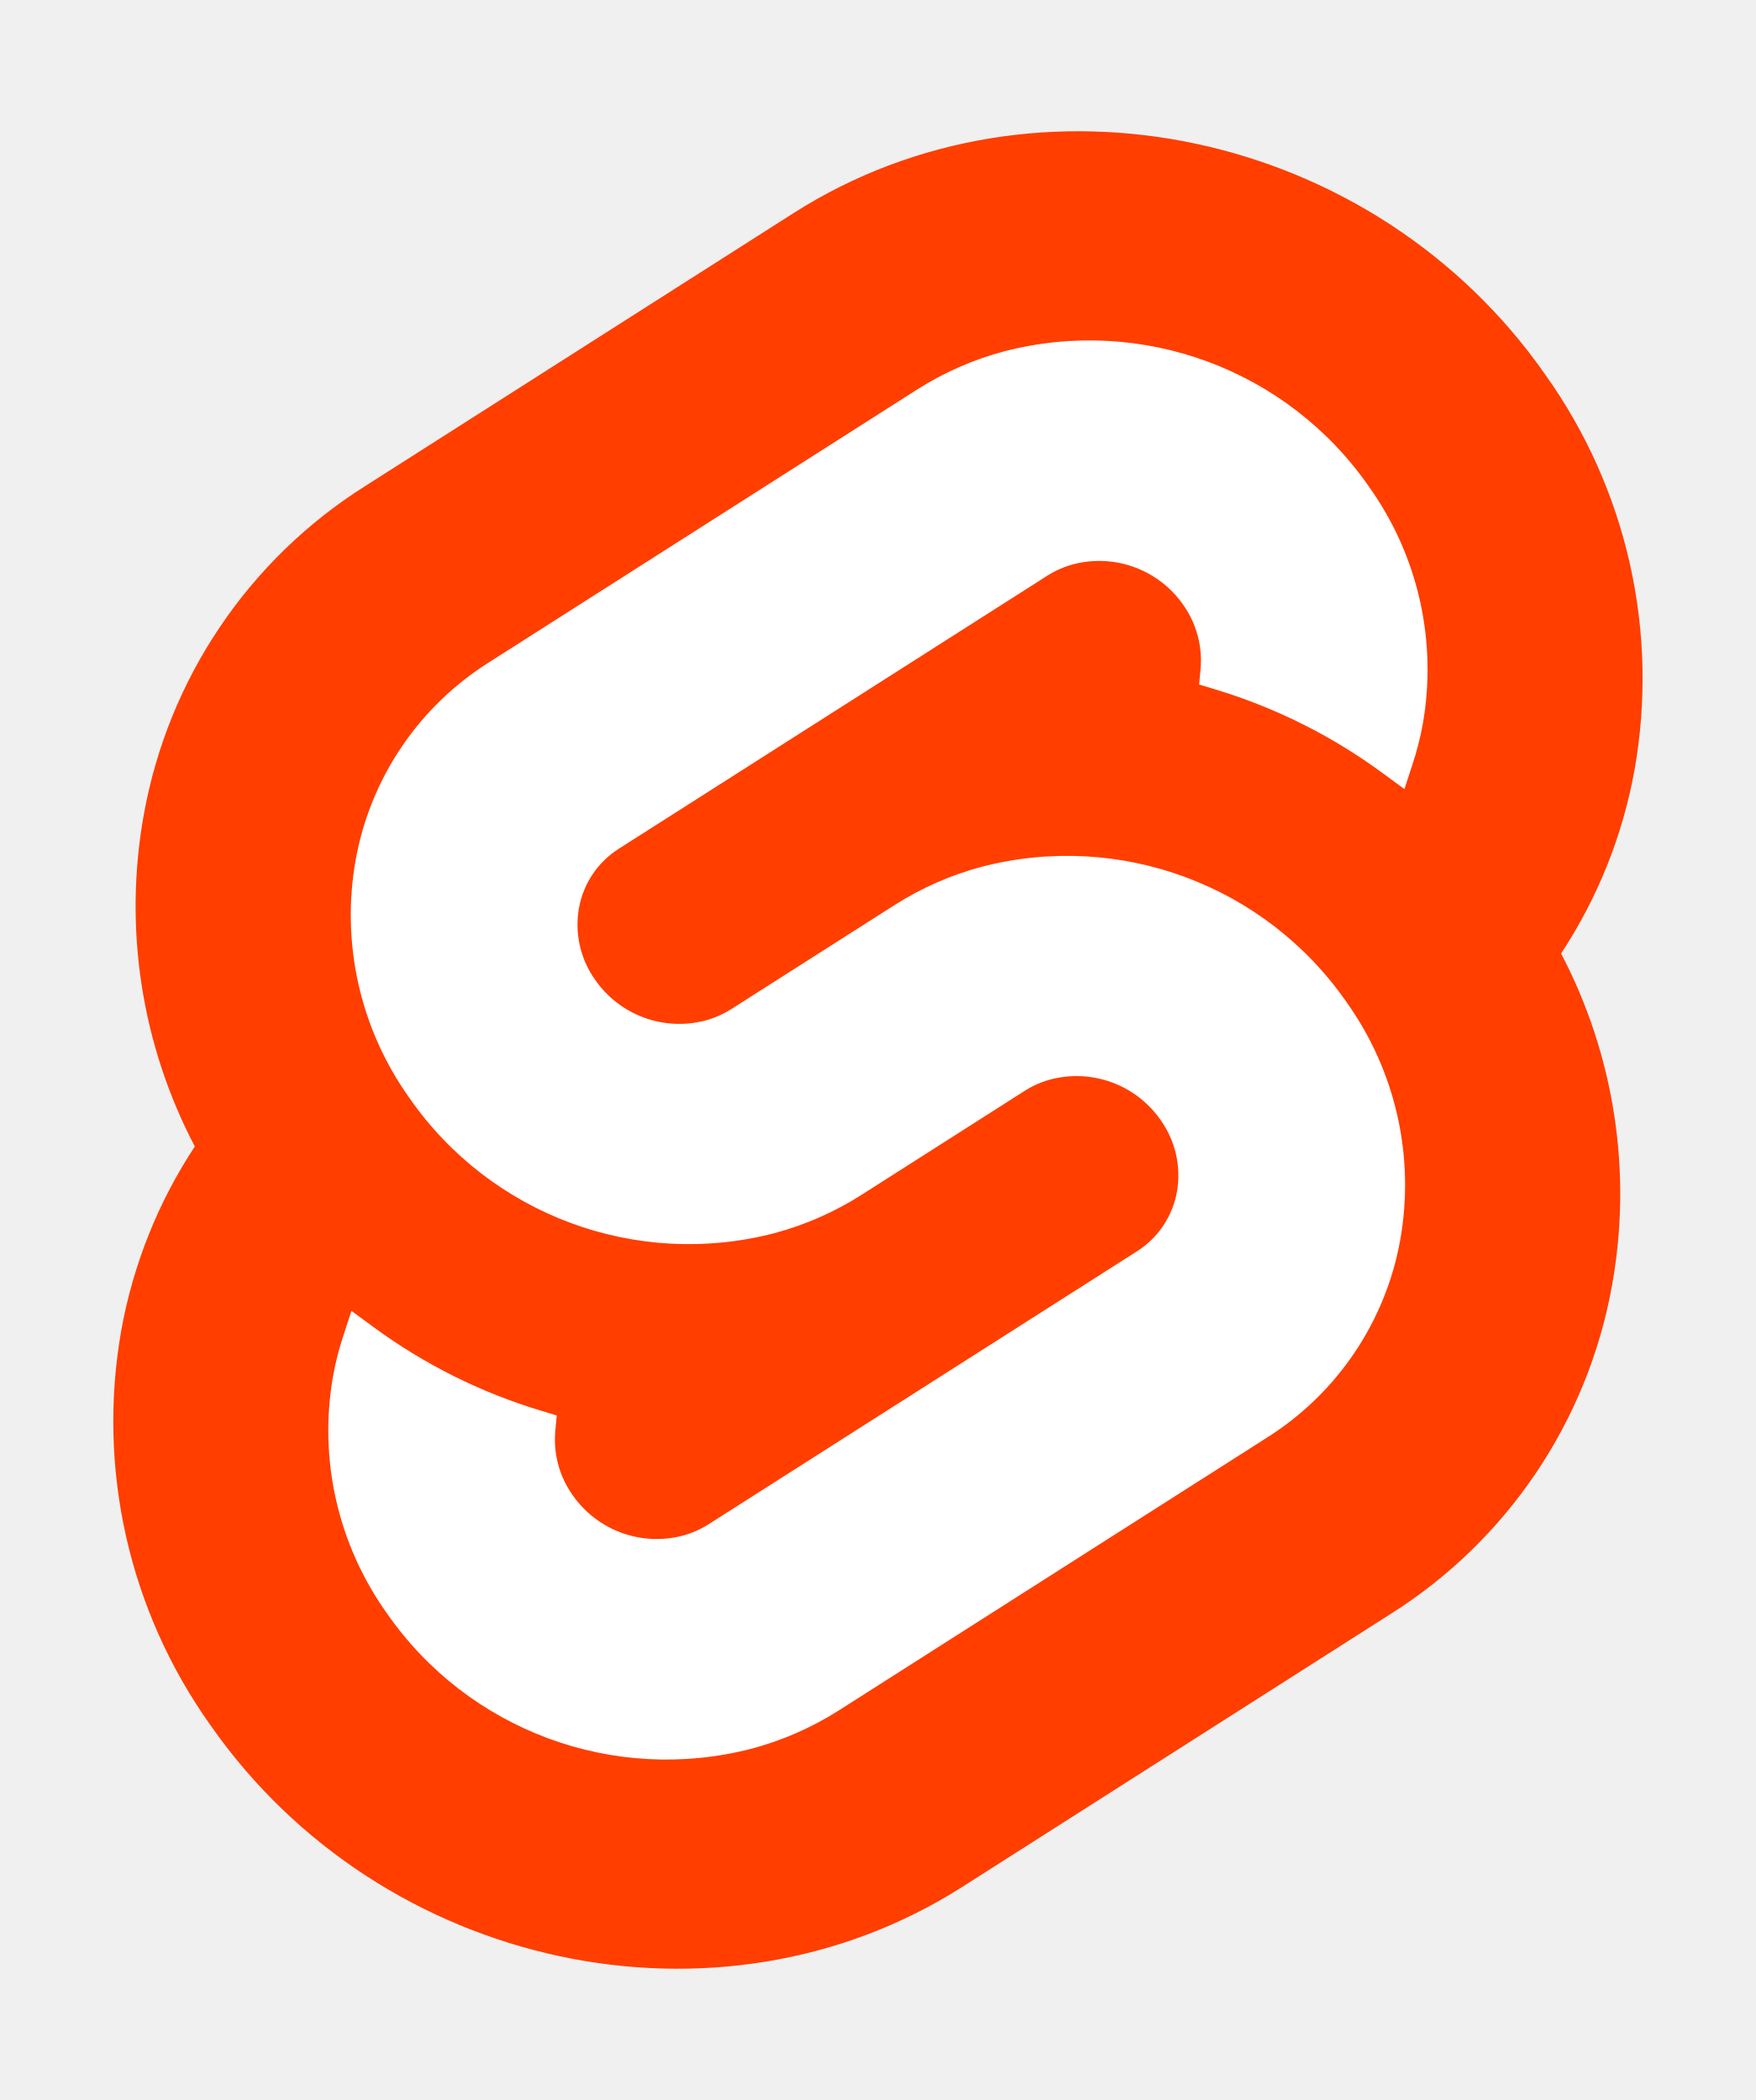
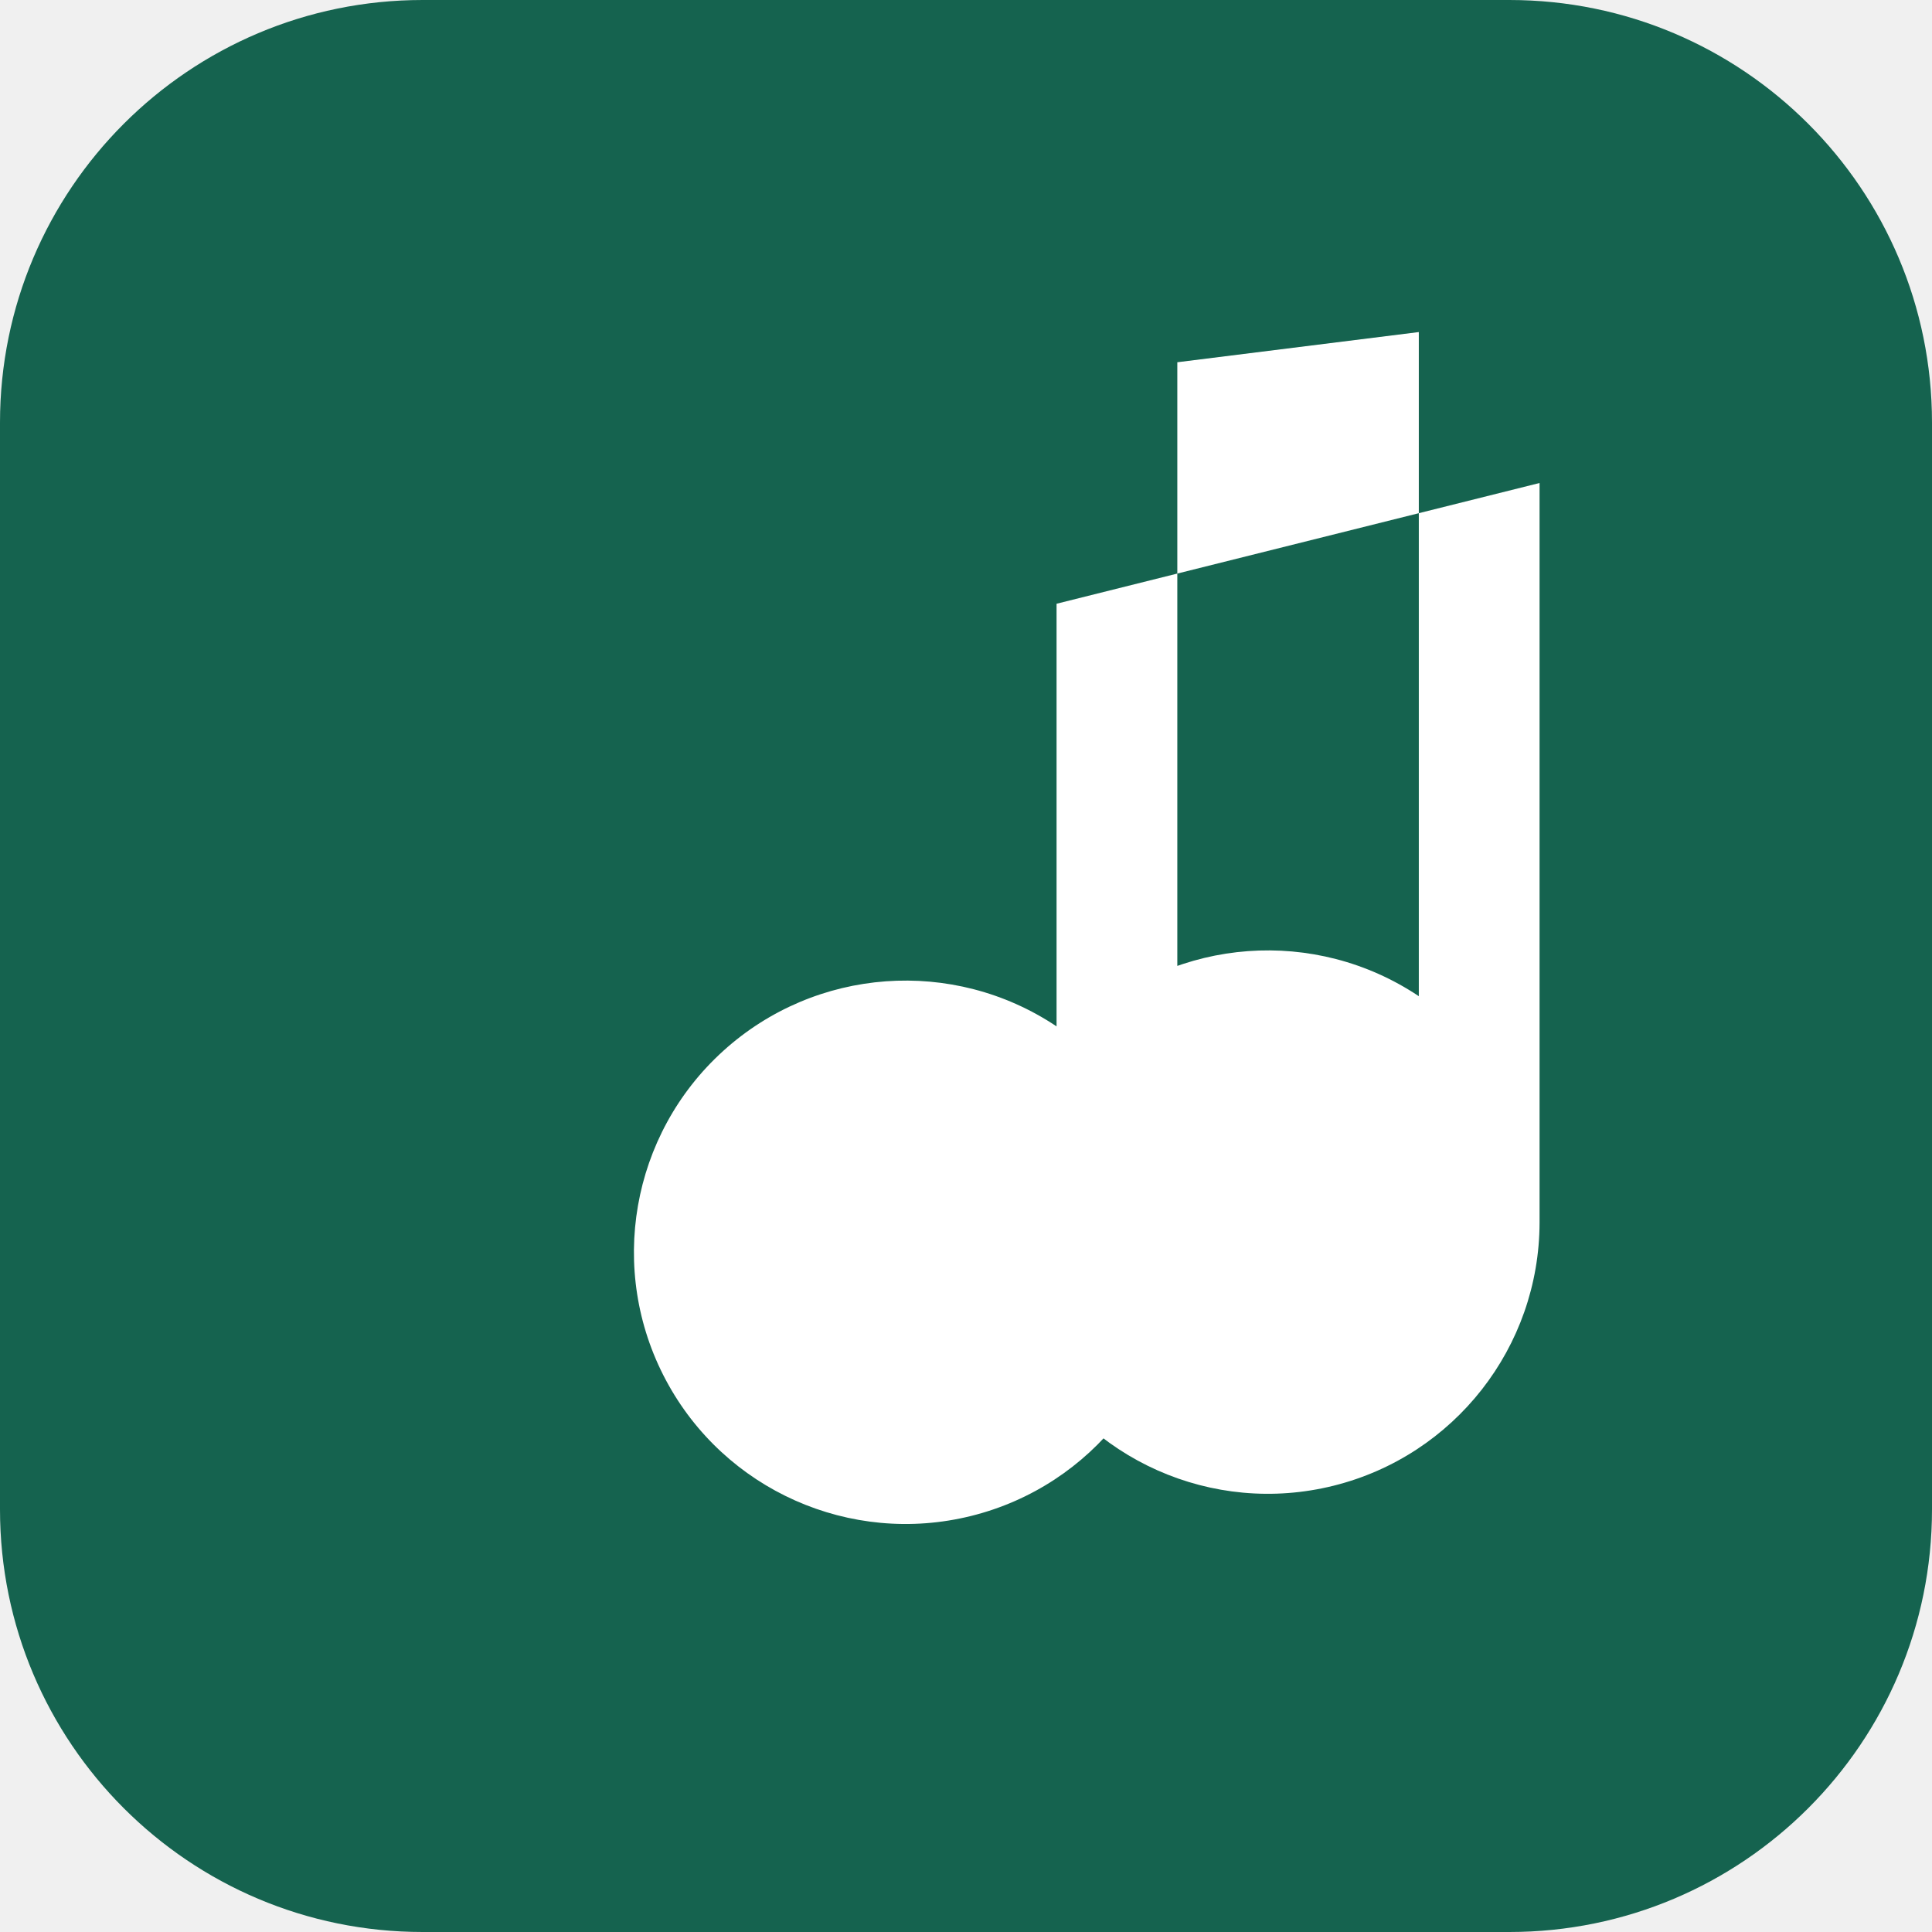
- <svg xmlns="http://www.w3.org/2000/svg" width="107" height="128" viewBox="0 0 107 128">
-   <path d="M94.157 22.819c-10.4-14.885-30.94-19.297-45.792-9.835L22.282 29.608A29.92 29.92 0 0 0 8.764 49.65a31.5 31.5 0 0 0 3.108 20.231 30 30 0 0 0-4.477 11.183 31.9 31.9 0 0 0 5.448 24.116c10.402 14.887 30.942 19.297 45.791 9.835l26.083-16.624A29.92 29.92 0 0 0 98.235 78.35a31.53 31.53 0 0 0-3.105-20.232 30 30 0 0 0 4.474-11.182 31.88 31.88 0 0 0-5.447-24.116" style="fill:#ff3e00" />
-   <path d="M45.817 106.582a20.72 20.72 0 0 1-22.237-8.243 19.17 19.17 0 0 1-3.277-14.503 18 18 0 0 1 .624-2.435l.49-1.498 1.337.981a33.6 33.6 0 0 0 10.203 5.098l.97.294-.09.968a5.85 5.85 0 0 0 1.052 3.878 6.24 6.24 0 0 0 6.695 2.485 5.8 5.8 0 0 0 1.603-.704L69.27 76.28a5.43 5.43 0 0 0 2.45-3.631 5.8 5.8 0 0 0-.987-4.371 6.24 6.24 0 0 0-6.698-2.487 5.7 5.7 0 0 0-1.6.704l-9.953 6.345a19 19 0 0 1-5.296 2.326 20.72 20.72 0 0 1-22.237-8.243 19.17 19.17 0 0 1-3.277-14.502 17.99 17.99 0 0 1 8.13-12.052l26.081-16.623a19 19 0 0 1 5.3-2.329 20.72 20.72 0 0 1 22.237 8.243 19.17 19.17 0 0 1 3.277 14.503 18 18 0 0 1-.624 2.435l-.49 1.498-1.337-.98a33.6 33.6 0 0 0-10.203-5.1l-.97-.294.09-.968a5.86 5.86 0 0 0-1.052-3.878 6.24 6.24 0 0 0-6.696-2.485 5.8 5.8 0 0 0-1.602.704L37.73 51.72a5.42 5.42 0 0 0-2.449 3.63 5.79 5.79 0 0 0 .986 4.372 6.24 6.24 0 0 0 6.698 2.486 5.8 5.8 0 0 0 1.602-.704l9.952-6.342a19 19 0 0 1 5.295-2.328 20.72 20.72 0 0 1 22.237 8.242 19.17 19.17 0 0 1 3.277 14.503 18 18 0 0 1-8.13 12.053l-26.081 16.622a19 19 0 0 1-5.3 2.328" style="fill:#fff" />
+ <svg xmlns="http://www.w3.org/2000/svg" viewBox="0 0 64 64">
+   <rect width="64" height="64" rx="14" fill="#15634f" />
+   <path d="M39 12v29.5a9 9 0 1 1-4-7.5V20l16-4v24.5a9 9 0 1 1-4-7.5V11z" fill="#fff" />
</svg>
